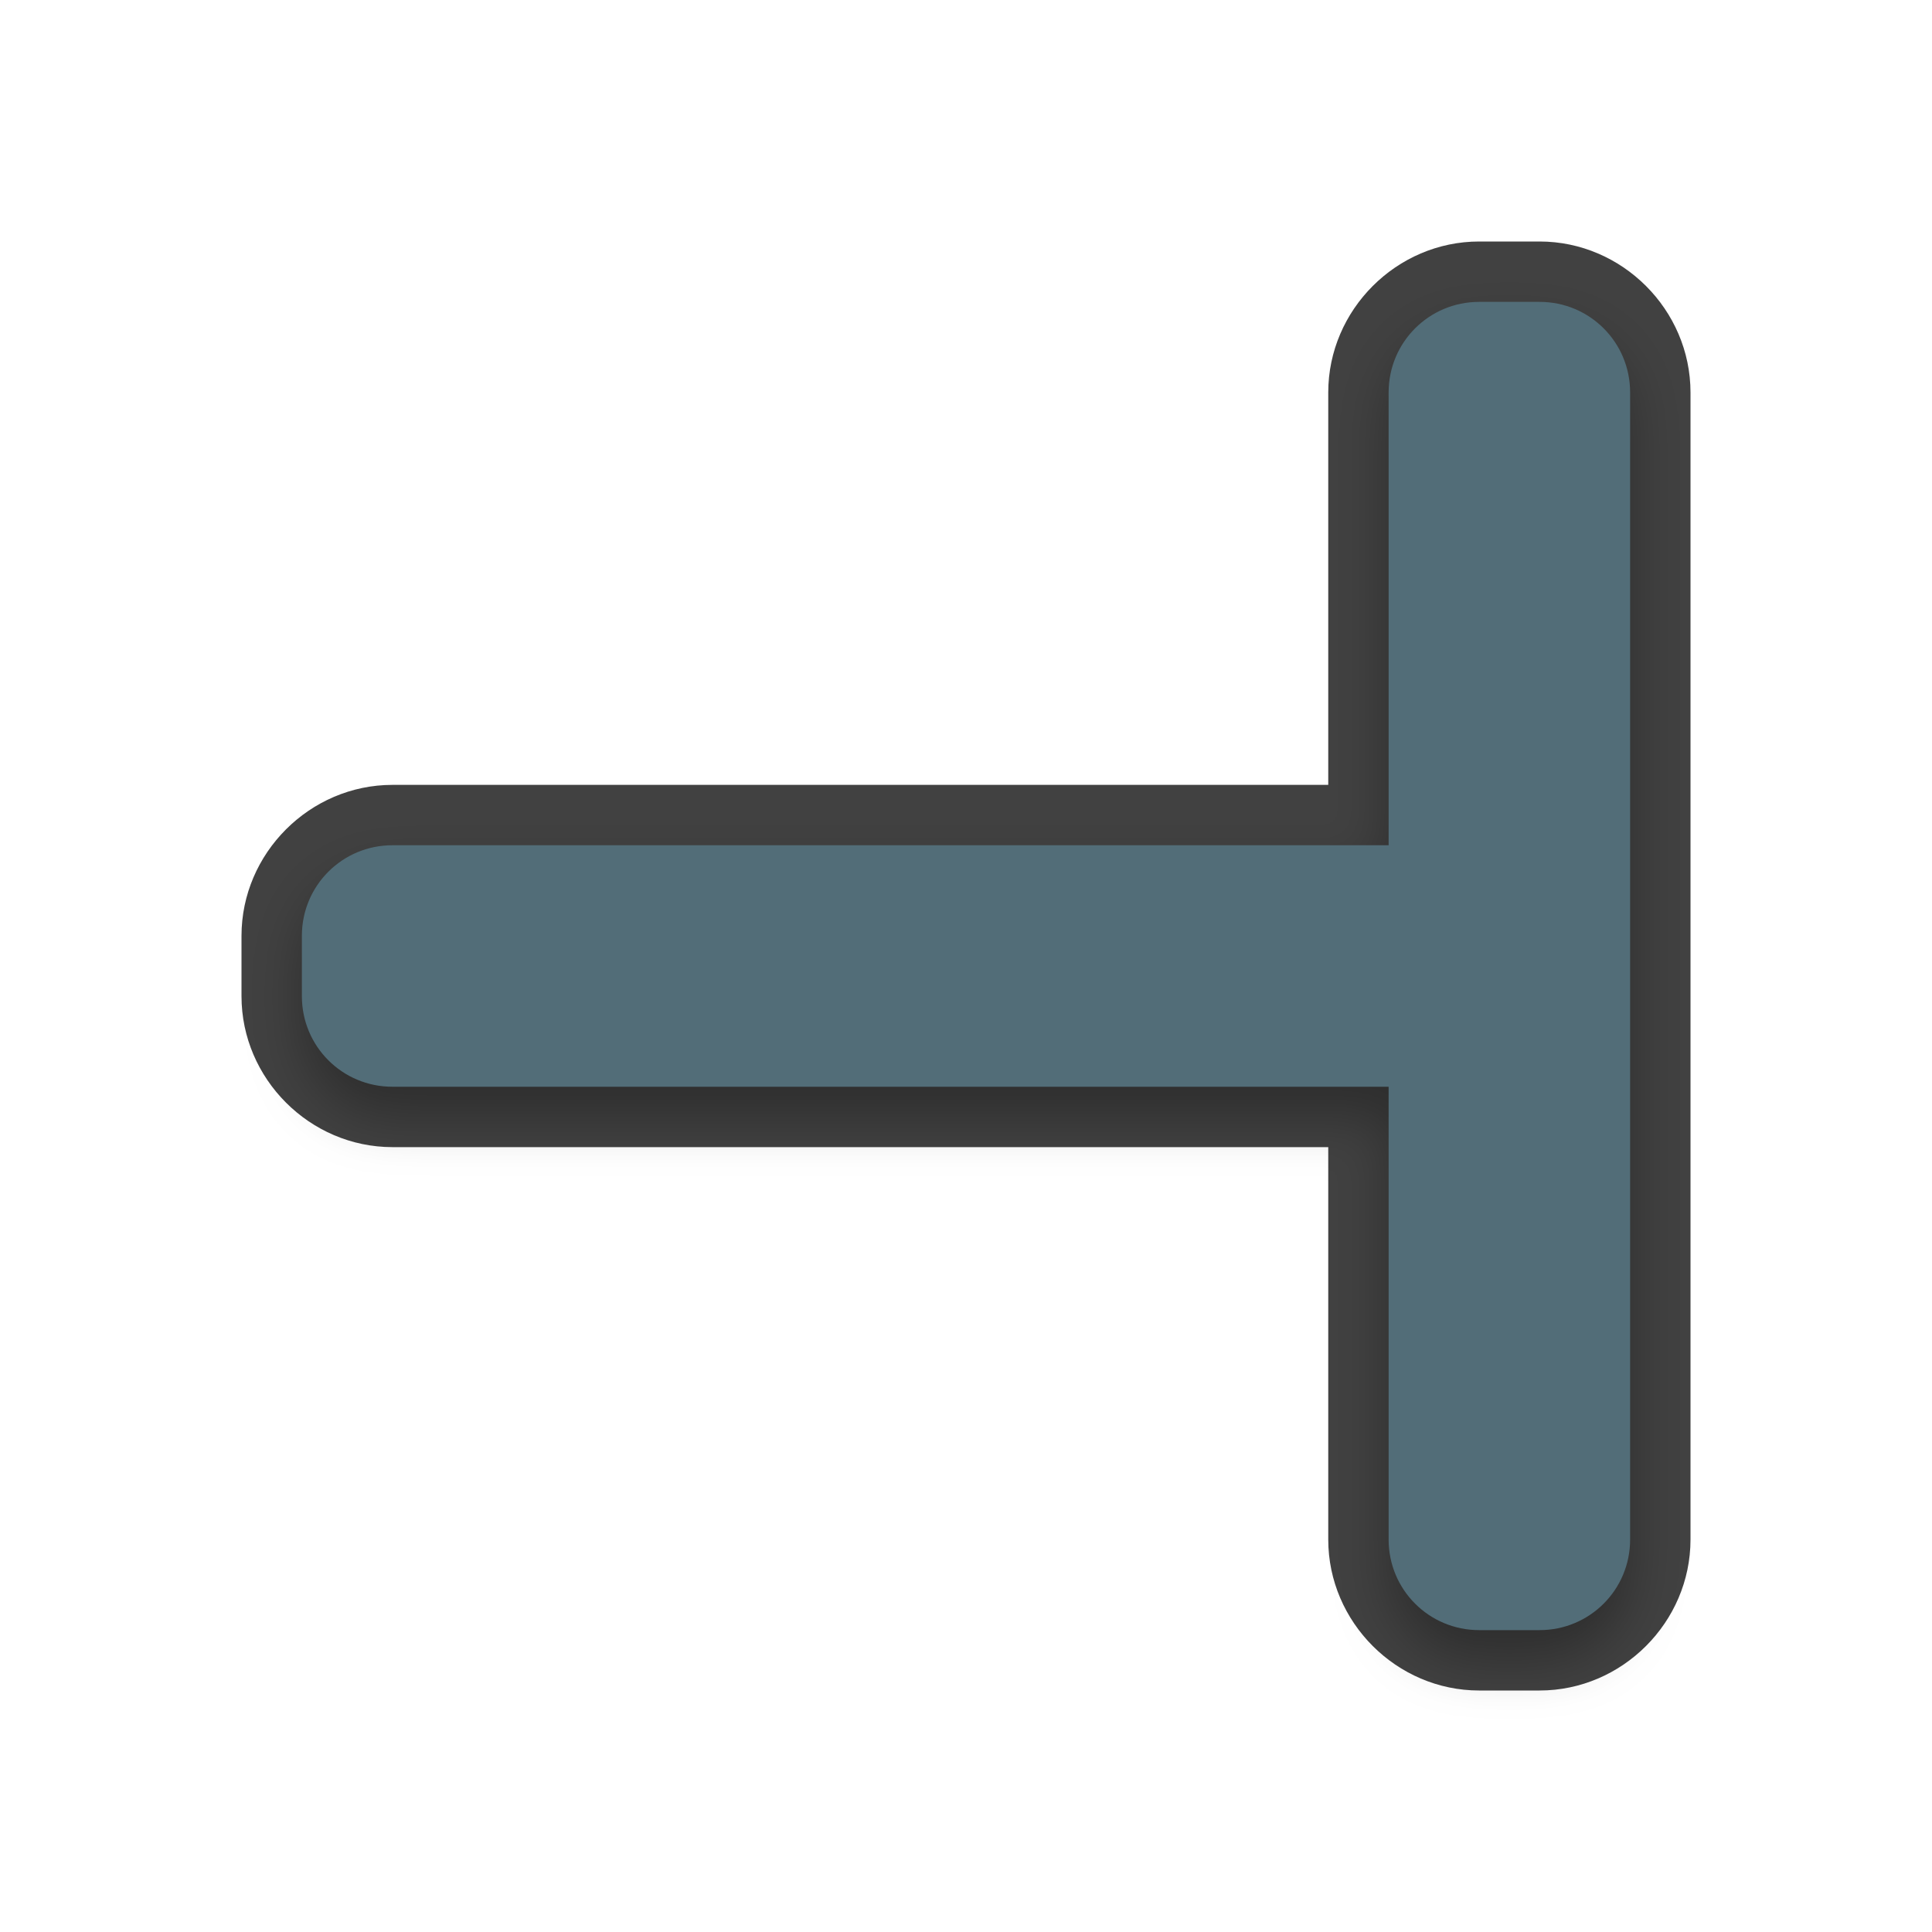
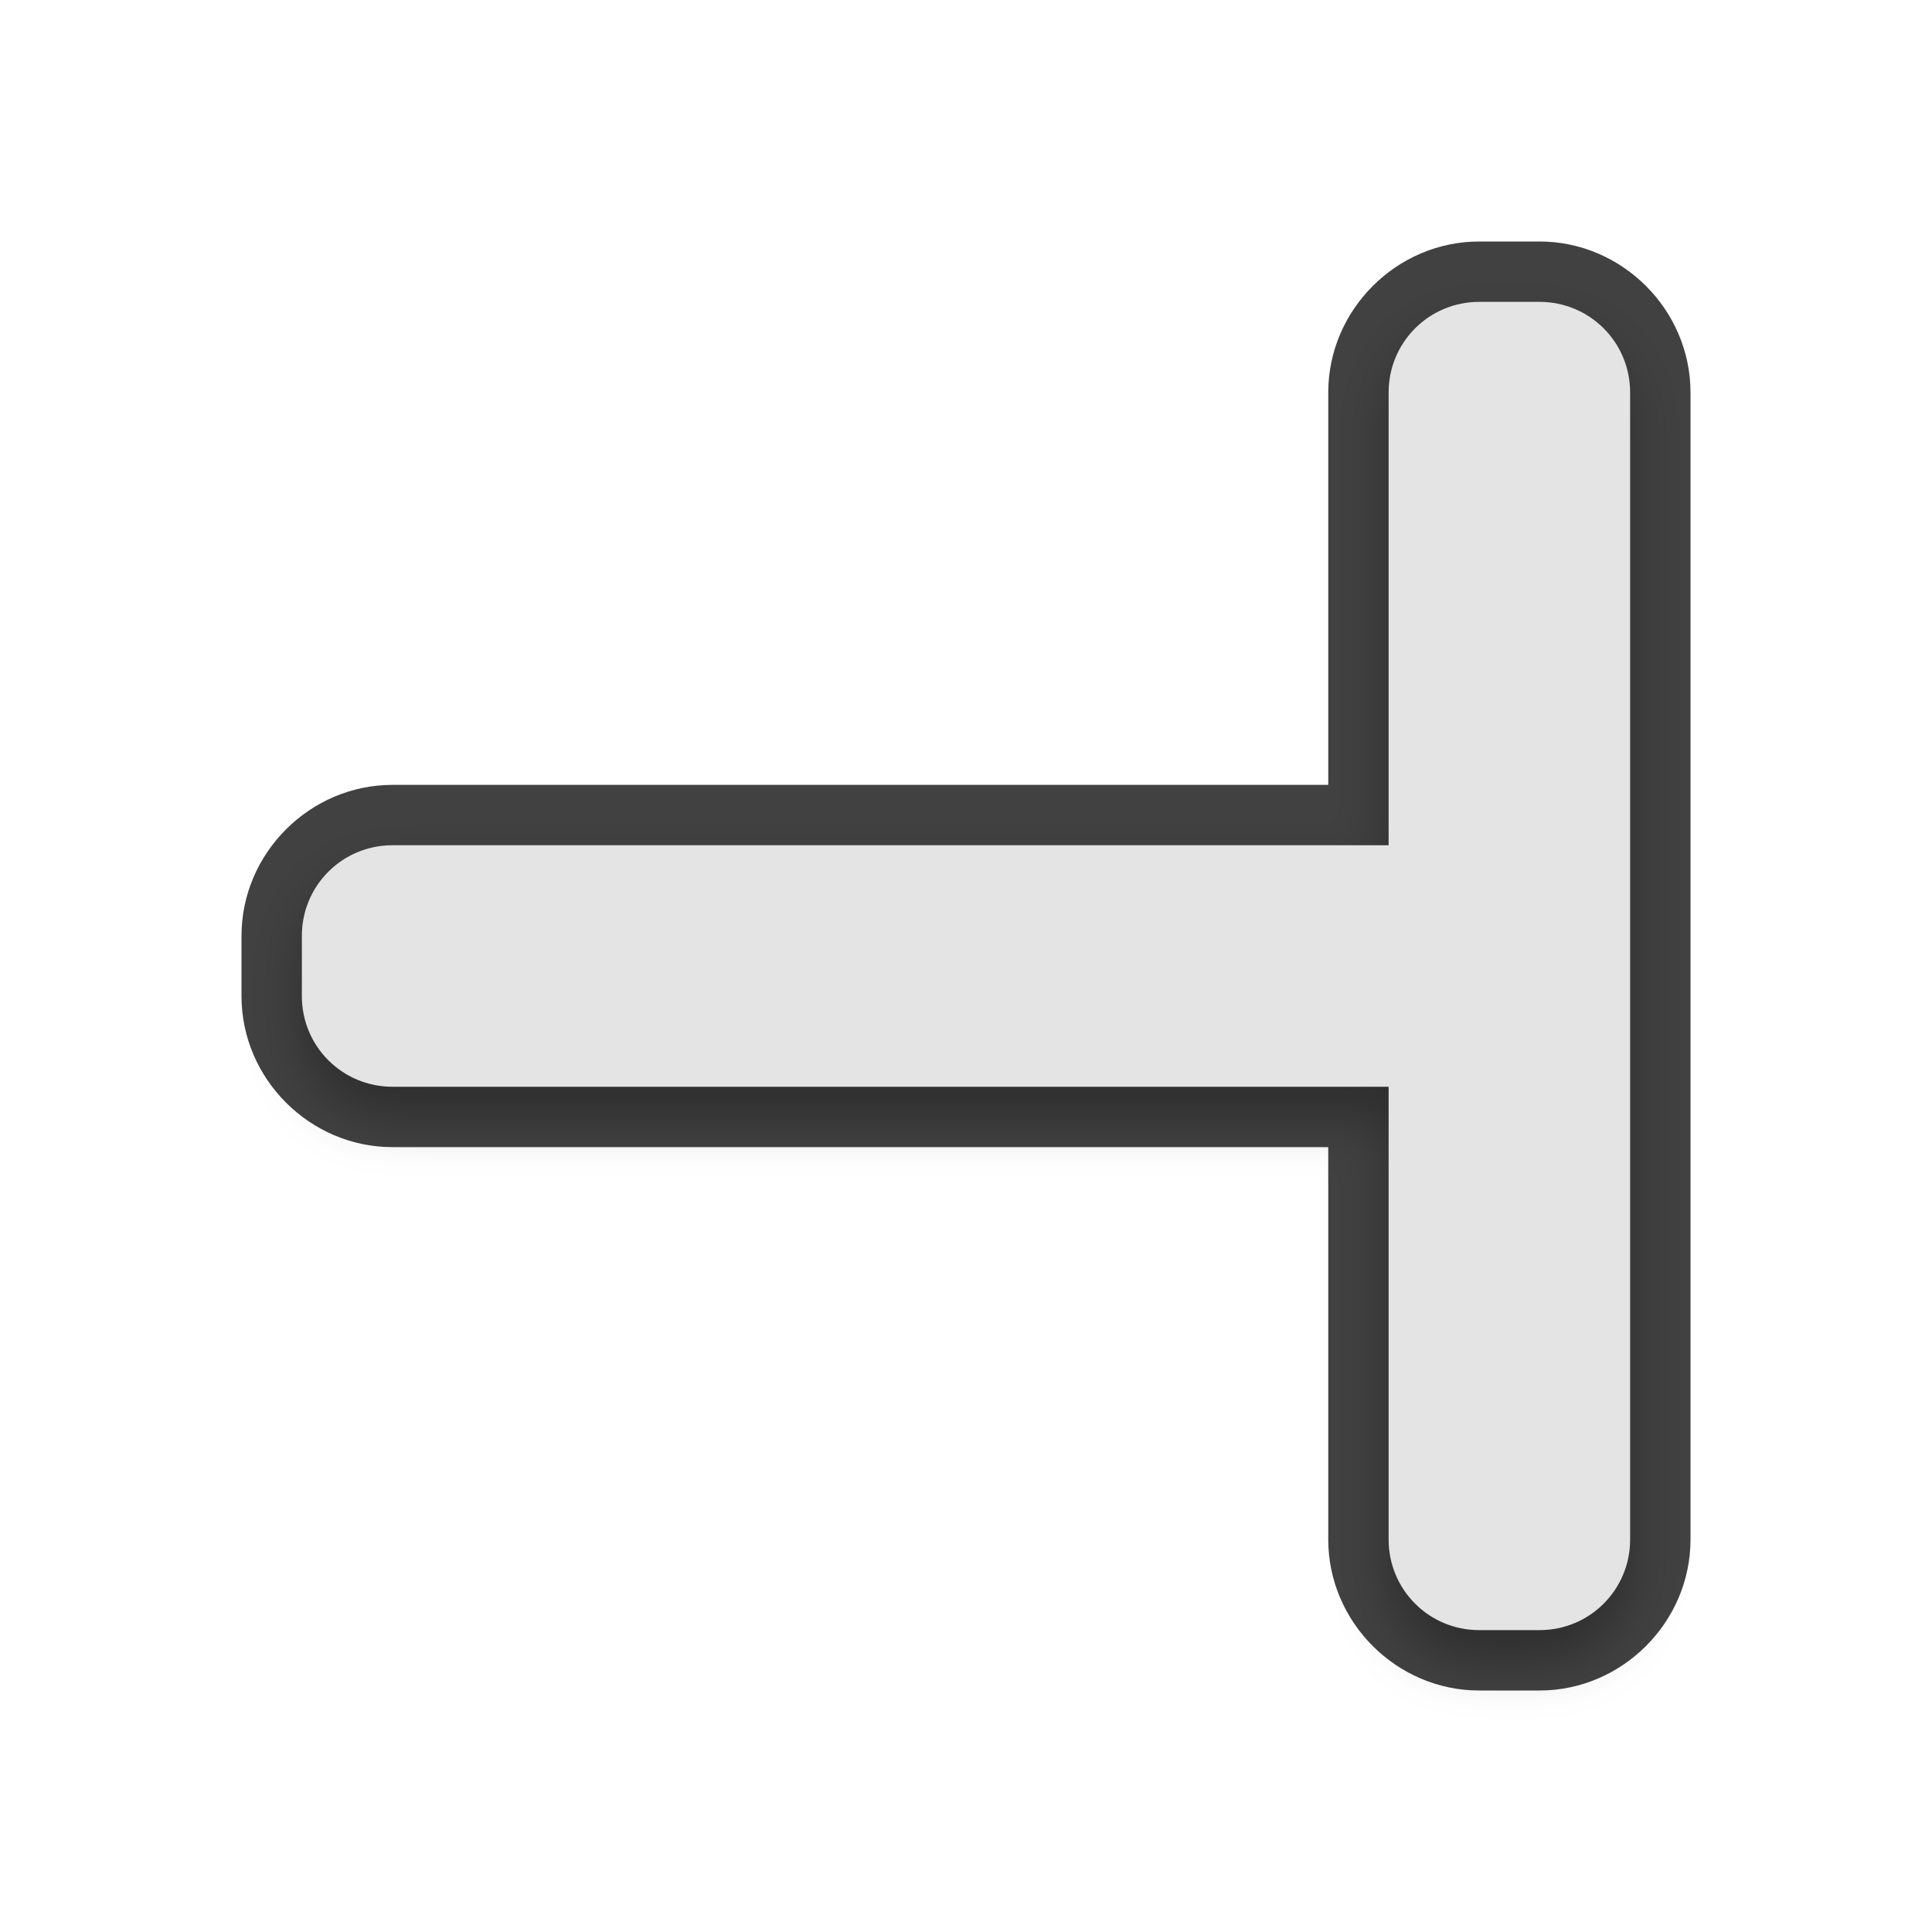
<svg xmlns="http://www.w3.org/2000/svg" id="svg2" width="32" height="32" version="1.1">
  <path style="color:#000000;opacity:0.75;fill:#010101;fill-opacity:1;stroke-linecap:round;stroke-linejoin:round;-inkscape-stroke:none" d="m 4,15.5 c 0,-1.368 1.132,-2.5 2.5,-2.5 h 15.5 V 6.5 c 0,-1.368 1.132,-2.5 2.5,-2.5 h 1 c 1.368,0 2.5,1.132 2.5,2.5 v 19 c 0,1.368 -1.132,2.5 -2.5,2.5 h -1 c -1.368,0 -2.5,-1.132 -2.5,-2.5 V 19 h -15.5 c -1.368,0 -2.5,-1.132 -2.5,-2.5 z m 2,0 v 1 c 0,0.294 0.206,0.5 0.5,0.5 h 16.5 a -1,1 0 0 1 1,1 v 7.5 c 0,0.294 0.206,0.5 0.5,0.5 h 1 c 0.294,0 0.5,-0.206 0.5,-0.5 v -19 c 0,-0.294 -0.206,-0.5 -0.5,-0.5 h -1 c -0.294,0 -0.5,0.206 -0.5,0.5 V 14 a -1,1 0 0 1 -1,1 h -16.5 c -0.294,0 -0.5,0.206 -0.5,0.5 z" id="path1847" />
  <path id="path914" style="opacity:0.3;fill:#000000;fill-opacity:1;stroke:none;stroke-width:1.477;stroke-linecap:round;stroke-linejoin:round;stroke-miterlimit:4;stroke-dasharray:none;stroke-dashoffset:0;stroke-opacity:1;paint-order:normal;filter:url(#filter952)" d="m 27,16 c 0,-0.831 -0.669,-1.5 -1.5,-1.5 H 9 V 7 C 9,6.169 8.331,5.5 7.5,5.5 h -1 C 5.669,5.5 5,6.169 5,7 v 19 c 0,0.831 0.669,1.5 1.5,1.5 h 1 C 8.331,27.5 9,26.831 9,26 v -7.5 h 16.5 c 0.831,0 1.5,-0.669 1.5,-1.5 z" transform="matrix(-1,0,0,1,32,0)" />
-   <path id="rect837" style="fill:#526d78;fill-opacity:1;stroke:none;stroke-width:1.477;stroke-linecap:round;stroke-linejoin:round;stroke-miterlimit:4;stroke-dasharray:none;stroke-dashoffset:0;stroke-opacity:1;paint-order:normal" d="m 5,15.5 c 0,-0.831 0.669,-1.5 1.5,-1.5 h 16.5 V 6.5 c 0,-0.831 0.669,-1.5 1.5,-1.5 h 1 c 0.831,0 1.5,0.669 1.5,1.5 v 19 c 0,0.831 -0.669,1.5 -1.5,1.5 h -1 c -0.831,0 -1.5,-0.669 -1.5,-1.5 V 18 h -16.5 c -0.831,0 -1.5,-0.669 -1.5,-1.5 z" />
+   <path id="rect837" style="fill:#e4e4e4;fill-opacity:1;stroke:none;stroke-width:1.477;stroke-linecap:round;stroke-linejoin:round;stroke-miterlimit:4;stroke-dasharray:none;stroke-dashoffset:0;stroke-opacity:1;paint-order:normal" d="m 5,15.5 c 0,-0.831 0.669,-1.5 1.5,-1.5 h 16.5 V 6.5 c 0,-0.831 0.669,-1.5 1.5,-1.5 h 1 c 0.831,0 1.5,0.669 1.5,1.5 v 19 c 0,0.831 -0.669,1.5 -1.5,1.5 h -1 c -0.831,0 -1.5,-0.669 -1.5,-1.5 V 18 h -16.5 c -0.831,0 -1.5,-0.669 -1.5,-1.5 z" />
  <defs id="defs4">
    <filter id="filter863" style="color-interpolation-filters:sRGB" width="1.096" height="1.096" x="-0.048" y="-0.048">
      <feGaussianBlur id="feGaussianBlur865" stdDeviation=".44" />
    </filter>
    <filter style="color-interpolation-filters:sRGB" id="filter952" x="-0.048" y="-0.048" width="1.096" height="1.096">
      <feGaussianBlur stdDeviation="0.44" id="feGaussianBlur954" />
    </filter>
  </defs>
</svg>
